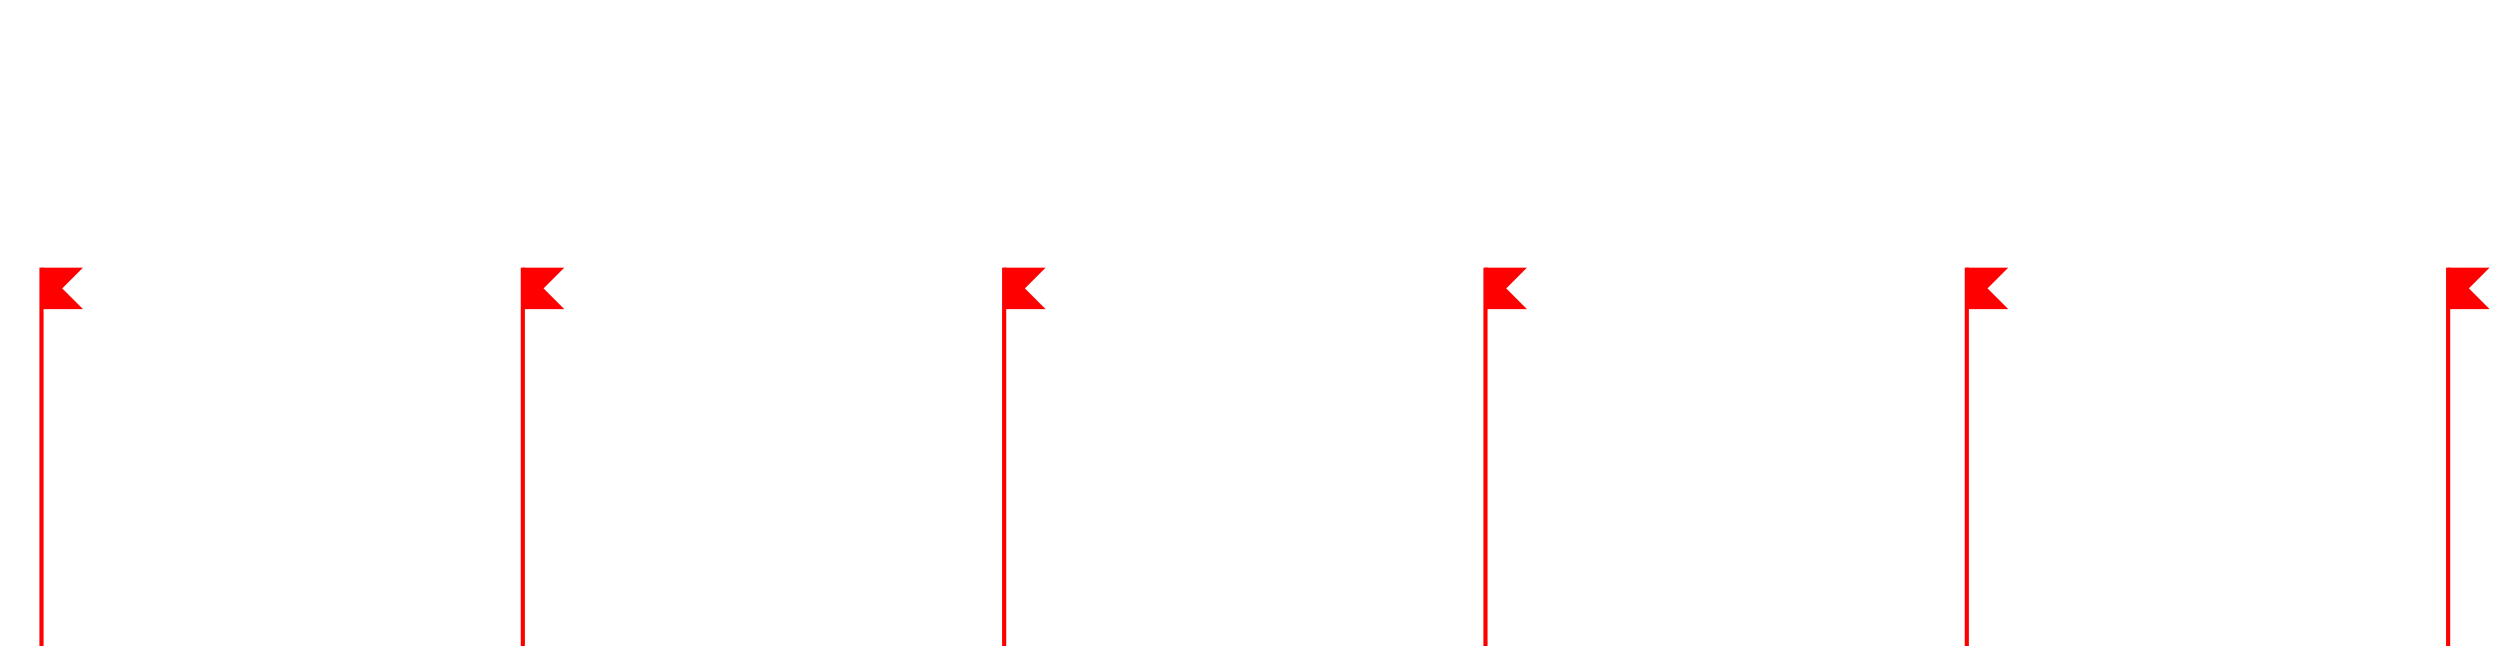
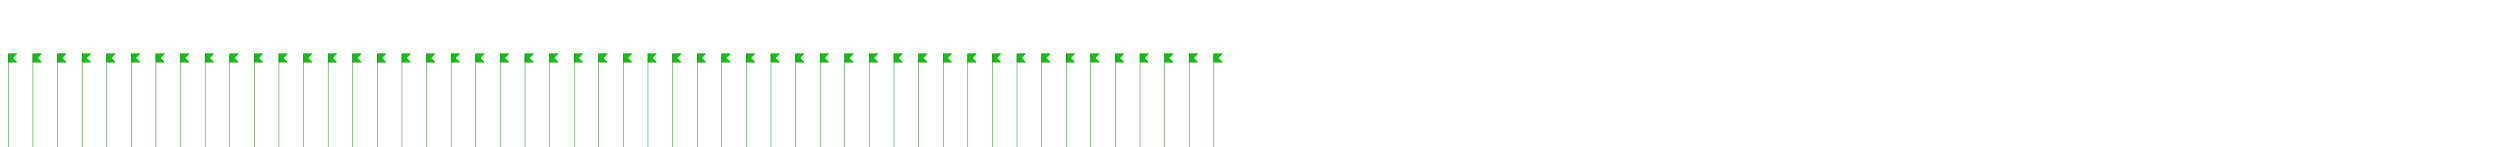
<svg xmlns="http://www.w3.org/2000/svg" version="1.1">
-   <polygon points="20,400 1180,400 1220,420 1180,440 20,440" fill="black" />
-   <polygon points="20,390 1180,390 1190,395 1180,400 20,400" fill="gray" />
-   <circle cx="20" cy="395" r="5" fill="red" />
-   <line x1="20" y1="395" x2="20" y2="129" style="stroke-width:2; stroke:rgb(255,0,0);" />
-   <polygon points="20,129 40,129 30,139 40,149 20,149 20,129" fill="red" />
-   <circle cx="252" cy="395" r="5" fill="red" />
-   <line x1="252" y1="395" x2="252" y2="129" style="stroke-width:2; stroke:rgb(255,0,0);" />
-   <polygon points="252,129 272,129 262,139 272,149 252,149 252,129" fill="red" />
-   <circle cx="484" cy="395" r="5" fill="red" />
-   <line x1="484" y1="395" x2="484" y2="129" style="stroke-width:2; stroke:rgb(255,0,0);" />
-   <polygon points="484,129 504,129 494,139 504,149 484,149 484,129" fill="red" />
-   <circle cx="716" cy="395" r="5" fill="red" />
-   <line x1="716" y1="395" x2="716" y2="129" style="stroke-width:2; stroke:rgb(255,0,0);" />
-   <polygon points="716,129 736,129 726,139 736,149 716,149 716,129" fill="red" />
-   <circle cx="948" cy="395" r="5" fill="red" />
-   <line x1="948" y1="395" x2="948" y2="129" style="stroke-width:2; stroke:rgb(255,0,0);" />
-   <polygon points="948,129 968,129 958,139 968,149 948,149 948,129" fill="red" />
-   <circle cx="1180" cy="395" r="5" fill="red" />
-   <line x1="1180" y1="395" x2="1180" y2="129" style="stroke-width:2; stroke:rgb(255,0,0);" />
-   <polygon points="1180,129 1200,129 1190,139 1200,149 1180,149 1180,129" fill="red" />
+   <style type="text/css">
+ 
+   .flag {
+     stroke: #006600;
+     fill:   #00cc00;
+   }
+ 
+ </style>
+   <polygon points="20,400 2980,400 3020,420 2980,440 20,440" class="black" />
+   <polygon points="40,360 190,360 210,400 20,400" class="green" />
+   <polygon points="40,480 100,480 120,440 20,440" class="orange" />
+   <polygon points="240,360 390,360 410,400 220,400" class="green" />
+   <polygon points="240,480 300,480 320,440 220,440" class="orange" />
+   <polygon points="440,360 590,360 610,400 420,400" class="green" />
+   <polygon points="440,480 500,480 520,440 420,440" class="orange" />
+   <polygon points="640,360 790,360 810,400 620,400" class="green" />
+   <polygon points="640,480 700,480 720,440 620,440" class="orange" />
+   <polygon points="840,360 990,360 1010,400 820,400" class="green" />
+   <polygon points="840,480 900,480 920,440 820,440" class="orange" />
+   <polygon points="1040,360 1190,360 1210,400 1020,400" class="green" />
+   <polygon points="1040,480 1100,480 1120,440 1020,440" class="orange" />
+   <polygon points="1240,360 1390,360 1410,400 1220,400" class="green" />
+   <polygon points="1240,480 1300,480 1320,440 1220,440" class="orange" />
+   <polygon points="1440,360 1590,360 1610,400 1420,400" class="green" />
+   <polygon points="1440,480 1500,480 1520,440 1420,440" class="orange" />
+   <polygon points="1640,360 1790,360 1810,400 1620,400" class="green" />
+   <polygon points="1640,480 1700,480 1720,440 1620,440" class="orange" />
+   <polygon points="1840,360 1990,360 2010,400 1820,400" class="green" />
+   <polygon points="1840,480 1900,480 1920,440 1820,440" class="orange" />
+   <polygon points="2040,360 2190,360 2210,400 2020,400" class="green" />
+   <polygon points="2040,480 2100,480 2120,440 2020,440" class="orange" />
+   <polygon points="2240,360 2390,360 2410,400 2220,400" class="green" />
+   <polygon points="2240,480 2300,480 2320,440 2220,440" class="orange" />
+   <polygon points="2440,360 2590,360 2610,400 2420,400" class="green" />
+   <polygon points="2440,480 2500,480 2520,440 2420,440" class="orange" />
+   <polygon points="2640,360 2790,360 2810,400 2620,400" class="green" />
+   <polygon points="2640,480 2700,480 2720,440 2620,440" class="orange" />
+   <polygon points="2840,360 2990,360 3010,400 2820,400" class="green" />
+   <polygon points="2840,480 2900,480 2920,440 2820,440" class="orange" />
+   <polygon points="3040,360 3190,360 3210,400 3020,400" class="green" />
+   <polygon points="3040,480 3100,480 3120,440 3020,440" class="orange" />
+   <polygon points="3240,360 3390,360 3410,400 3220,400" class="green" />
+   <polygon points="3240,480 3300,480 3320,440 3220,440" class="orange" />
+   <polygon points="3440,360 3590,360 3610,400 3420,400" class="green" />
+   <polygon points="3440,480 3500,480 3520,440 3420,440" class="orange" />
+   <polygon points="3640,360 3790,360 3810,400 3620,400" class="green" />
+   <polygon points="3640,480 3700,480 3720,440 3620,440" class="orange" />
+   <polygon points="3840,360 3990,360 4010,400 3820,400" class="green" />
+   <polygon points="3840,480 3900,480 3920,440 3820,440" class="orange" />
+   <polygon points="4040,360 4190,360 4210,400 4020,400" class="green" />
+   <polygon points="4040,480 4100,480 4120,440 4020,440" class="orange" />
+   <polygon points="4240,360 4390,360 4410,400 4220,400" class="green" />
+   <polygon points="4240,480 4300,480 4320,440 4220,440" class="orange" />
+   <polygon points="4440,360 4590,360 4610,400 4420,400" class="green" />
+   <polygon points="4440,480 4500,480 4520,440 4420,440" class="orange" />
+   <polygon points="4640,360 4790,360 4810,400 4620,400" class="green" />
+   <polygon points="4640,480 4700,480 4720,440 4620,440" class="orange" />
+   <polygon points="4840,360 4990,360 5010,400 4820,400" class="green" />
+   <polygon points="4840,480 4900,480 4920,440 4820,440" class="orange" />
+   <polygon points="5040,360 5190,360 5210,400 5020,400" class="green" />
+   <polygon points="5040,480 5100,480 5120,440 5020,440" class="orange" />
+   <polygon points="5240,360 5390,360 5410,400 5220,400" class="green" />
+   <polygon points="5240,480 5300,480 5320,440 5220,440" class="orange" />
+   <polygon points="5440,360 5590,360 5610,400 5420,400" class="green" />
+   <polygon points="5440,480 5500,480 5520,440 5420,440" class="orange" />
+   <polygon points="5640,360 5790,360 5810,400 5620,400" class="green" />
+   <polygon points="5640,480 5700,480 5720,440 5620,440" class="orange" />
+   <polygon points="5840,360 5990,360 6010,400 5820,400" class="green" />
+   <polygon points="5840,480 5900,480 5920,440 5820,440" class="orange" />
+   <polygon points="20,390 2980,390 2990,395 2980,400 20,400" class="gray" />
+   <circle cx="20" cy="395" r="5" class="red flag" />
+   <line x1="20" y1="395" x2="20" y2="129" class="red flag" />
+   <polygon points="20,129 40,129 30,139 40,149 20,149 20,129" class="red flag" />
+   <circle cx="79" cy="395" r="5" class="red flag" />
+   <line x1="79" y1="395" x2="79" y2="129" class="red flag" />
+   <polygon points="79,129 99,129 89,139 99,149 79,149 79,129" class="red flag" />
+   <circle cx="138" cy="395" r="5" class="red flag" />
+   <line x1="138" y1="395" x2="138" y2="129" class="red flag" />
+   <polygon points="138,129 158,129 148,139 158,149 138,149 138,129" class="red flag" />
+   <circle cx="197" cy="395" r="5" class="red flag" />
+   <line x1="197" y1="395" x2="197" y2="129" class="red flag" />
+   <polygon points="197,129 217,129 207,139 217,149 197,149 197,129" class="red flag" />
+   <circle cx="256" cy="395" r="5" class="red flag" />
+   <line x1="256" y1="395" x2="256" y2="129" class="red flag" />
+   <polygon points="256,129 276,129 266,139 276,149 256,149 256,129" class="red flag" />
+   <circle cx="315" cy="395" r="5" class="red flag" />
+   <line x1="315" y1="395" x2="315" y2="129" class="red flag" />
+   <polygon points="315,129 335,129 325,139 335,149 315,149 315,129" class="red flag" />
+   <circle cx="374" cy="395" r="5" class="red flag" />
+   <line x1="374" y1="395" x2="374" y2="129" class="red flag" />
+   <polygon points="374,129 394,129 384,139 394,149 374,149 374,129" class="red flag" />
+   <circle cx="433" cy="395" r="5" class="red flag" />
+   <line x1="433" y1="395" x2="433" y2="129" class="red flag" />
+   <polygon points="433,129 453,129 443,139 453,149 433,149 433,129" class="red flag" />
+   <circle cx="492" cy="395" r="5" class="red flag" />
+   <line x1="492" y1="395" x2="492" y2="129" class="red flag" />
+   <polygon points="492,129 512,129 502,139 512,149 492,149 492,129" class="red flag" />
+   <circle cx="551" cy="395" r="5" class="red flag" />
+   <line x1="551" y1="395" x2="551" y2="129" class="red flag" />
+   <polygon points="551,129 571,129 561,139 571,149 551,149 551,129" class="red flag" />
+   <circle cx="610" cy="395" r="5" class="red flag" />
+   <line x1="610" y1="395" x2="610" y2="129" class="red flag" />
+   <polygon points="610,129 630,129 620,139 630,149 610,149 610,129" class="red flag" />
+   <circle cx="669" cy="395" r="5" class="red flag" />
+   <line x1="669" y1="395" x2="669" y2="129" class="red flag" />
+   <polygon points="669,129 689,129 679,139 689,149 669,149 669,129" class="red flag" />
+   <circle cx="728" cy="395" r="5" class="red flag" />
+   <line x1="728" y1="395" x2="728" y2="129" class="red flag" />
+   <polygon points="728,129 748,129 738,139 748,149 728,149 728,129" class="red flag" />
+   <circle cx="787" cy="395" r="5" class="red flag" />
+   <line x1="787" y1="395" x2="787" y2="129" class="red flag" />
+   <polygon points="787,129 807,129 797,139 807,149 787,149 787,129" class="red flag" />
+   <circle cx="846" cy="395" r="5" class="red flag" />
+   <line x1="846" y1="395" x2="846" y2="129" class="red flag" />
+   <polygon points="846,129 866,129 856,139 866,149 846,149 846,129" class="red flag" />
+   <circle cx="905" cy="395" r="5" class="red flag" />
+   <line x1="905" y1="395" x2="905" y2="129" class="red flag" />
+   <polygon points="905,129 925,129 915,139 925,149 905,149 905,129" class="red flag" />
+   <circle cx="964" cy="395" r="5" class="red flag" />
+   <line x1="964" y1="395" x2="964" y2="129" class="red flag" />
+   <polygon points="964,129 984,129 974,139 984,149 964,149 964,129" class="red flag" />
+   <circle cx="1023" cy="395" r="5" class="red flag" />
+   <line x1="1023" y1="395" x2="1023" y2="129" class="red flag" />
+   <polygon points="1023,129 1043,129 1033,139 1043,149 1023,149 1023,129" class="red flag" />
+   <circle cx="1082" cy="395" r="5" class="red flag" />
+   <line x1="1082" y1="395" x2="1082" y2="129" class="red flag" />
+   <polygon points="1082,129 1102,129 1092,139 1102,149 1082,149 1082,129" class="red flag" />
+   <circle cx="1141" cy="395" r="5" class="red flag" />
+   <line x1="1141" y1="395" x2="1141" y2="129" class="red flag" />
+   <polygon points="1141,129 1161,129 1151,139 1161,149 1141,149 1141,129" class="red flag" />
+   <circle cx="1200" cy="395" r="5" class="red flag" />
+   <line x1="1200" y1="395" x2="1200" y2="129" class="red flag" />
+   <polygon points="1200,129 1220,129 1210,139 1220,149 1200,149 1200,129" class="red flag" />
+   <circle cx="1259" cy="395" r="5" class="red flag" />
+   <line x1="1259" y1="395" x2="1259" y2="129" class="red flag" />
+   <polygon points="1259,129 1279,129 1269,139 1279,149 1259,149 1259,129" class="red flag" />
+   <circle cx="1318" cy="395" r="5" class="red flag" />
+   <line x1="1318" y1="395" x2="1318" y2="129" class="red flag" />
+   <polygon points="1318,129 1338,129 1328,139 1338,149 1318,149 1318,129" class="red flag" />
+   <circle cx="1377" cy="395" r="5" class="red flag" />
+   <line x1="1377" y1="395" x2="1377" y2="129" class="red flag" />
+   <polygon points="1377,129 1397,129 1387,139 1397,149 1377,149 1377,129" class="red flag" />
+   <circle cx="1436" cy="395" r="5" class="red flag" />
+   <line x1="1436" y1="395" x2="1436" y2="129" class="red flag" />
+   <polygon points="1436,129 1456,129 1446,139 1456,149 1436,149 1436,129" class="red flag" />
+   <circle cx="1495" cy="395" r="5" class="red flag" />
+   <line x1="1495" y1="395" x2="1495" y2="129" class="red flag" />
+   <polygon points="1495,129 1515,129 1505,139 1515,149 1495,149 1495,129" class="red flag" />
+   <circle cx="1554" cy="395" r="5" class="red flag" />
+   <line x1="1554" y1="395" x2="1554" y2="129" class="red flag" />
+   <polygon points="1554,129 1574,129 1564,139 1574,149 1554,149 1554,129" class="red flag" />
+   <circle cx="1613" cy="395" r="5" class="red flag" />
+   <line x1="1613" y1="395" x2="1613" y2="129" class="red flag" />
+   <polygon points="1613,129 1633,129 1623,139 1633,149 1613,149 1613,129" class="red flag" />
+   <circle cx="1672" cy="395" r="5" class="red flag" />
+   <line x1="1672" y1="395" x2="1672" y2="129" class="red flag" />
+   <polygon points="1672,129 1692,129 1682,139 1692,149 1672,149 1672,129" class="red flag" />
+   <circle cx="1731" cy="395" r="5" class="red flag" />
+   <line x1="1731" y1="395" x2="1731" y2="129" class="red flag" />
+   <polygon points="1731,129 1751,129 1741,139 1751,149 1731,149 1731,129" class="red flag" />
+   <circle cx="1790" cy="395" r="5" class="red flag" />
+   <line x1="1790" y1="395" x2="1790" y2="129" class="red flag" />
+   <polygon points="1790,129 1810,129 1800,139 1810,149 1790,149 1790,129" class="red flag" />
+   <circle cx="1849" cy="395" r="5" class="red flag" />
+   <line x1="1849" y1="395" x2="1849" y2="129" class="red flag" />
+   <polygon points="1849,129 1869,129 1859,139 1869,149 1849,149 1849,129" class="red flag" />
+   <circle cx="1908" cy="395" r="5" class="red flag" />
+   <line x1="1908" y1="395" x2="1908" y2="129" class="red flag" />
+   <polygon points="1908,129 1928,129 1918,139 1928,149 1908,149 1908,129" class="red flag" />
+   <circle cx="1967" cy="395" r="5" class="red flag" />
+   <line x1="1967" y1="395" x2="1967" y2="129" class="red flag" />
+   <polygon points="1967,129 1987,129 1977,139 1987,149 1967,149 1967,129" class="red flag" />
+   <circle cx="2026" cy="395" r="5" class="red flag" />
+   <line x1="2026" y1="395" x2="2026" y2="129" class="red flag" />
+   <polygon points="2026,129 2046,129 2036,139 2046,149 2026,149 2026,129" class="red flag" />
+   <circle cx="2085" cy="395" r="5" class="red flag" />
+   <line x1="2085" y1="395" x2="2085" y2="129" class="red flag" />
+   <polygon points="2085,129 2105,129 2095,139 2105,149 2085,149 2085,129" class="red flag" />
+   <circle cx="2144" cy="395" r="5" class="red flag" />
+   <line x1="2144" y1="395" x2="2144" y2="129" class="red flag" />
+   <polygon points="2144,129 2164,129 2154,139 2164,149 2144,149 2144,129" class="red flag" />
+   <circle cx="2203" cy="395" r="5" class="red flag" />
+   <line x1="2203" y1="395" x2="2203" y2="129" class="red flag" />
+   <polygon points="2203,129 2223,129 2213,139 2223,149 2203,149 2203,129" class="red flag" />
+   <circle cx="2262" cy="395" r="5" class="red flag" />
+   <line x1="2262" y1="395" x2="2262" y2="129" class="red flag" />
+   <polygon points="2262,129 2282,129 2272,139 2282,149 2262,149 2262,129" class="red flag" />
+   <circle cx="2321" cy="395" r="5" class="red flag" />
+   <line x1="2321" y1="395" x2="2321" y2="129" class="red flag" />
+   <polygon points="2321,129 2341,129 2331,139 2341,149 2321,149 2321,129" class="red flag" />
+   <circle cx="2380" cy="395" r="5" class="red flag" />
+   <line x1="2380" y1="395" x2="2380" y2="129" class="red flag" />
+   <polygon points="2380,129 2400,129 2390,139 2400,149 2380,149 2380,129" class="red flag" />
+   <circle cx="2439" cy="395" r="5" class="red flag" />
+   <line x1="2439" y1="395" x2="2439" y2="129" class="red flag" />
+   <polygon points="2439,129 2459,129 2449,139 2459,149 2439,149 2439,129" class="red flag" />
+   <circle cx="2498" cy="395" r="5" class="red flag" />
+   <line x1="2498" y1="395" x2="2498" y2="129" class="red flag" />
+   <polygon points="2498,129 2518,129 2508,139 2518,149 2498,149 2498,129" class="red flag" />
+   <circle cx="2557" cy="395" r="5" class="red flag" />
+   <line x1="2557" y1="395" x2="2557" y2="129" class="red flag" />
+   <polygon points="2557,129 2577,129 2567,139 2577,149 2557,149 2557,129" class="red flag" />
+   <circle cx="2616" cy="395" r="5" class="red flag" />
+   <line x1="2616" y1="395" x2="2616" y2="129" class="red flag" />
+   <polygon points="2616,129 2636,129 2626,139 2636,149 2616,149 2616,129" class="red flag" />
+   <circle cx="2675" cy="395" r="5" class="red flag" />
+   <line x1="2675" y1="395" x2="2675" y2="129" class="red flag" />
+   <polygon points="2675,129 2695,129 2685,139 2695,149 2675,149 2675,129" class="red flag" />
+   <circle cx="2734" cy="395" r="5" class="red flag" />
+   <line x1="2734" y1="395" x2="2734" y2="129" class="red flag" />
+   <polygon points="2734,129 2754,129 2744,139 2754,149 2734,149 2734,129" class="red flag" />
+   <circle cx="2793" cy="395" r="5" class="red flag" />
+   <line x1="2793" y1="395" x2="2793" y2="129" class="red flag" />
+   <polygon points="2793,129 2813,129 2803,139 2813,149 2793,149 2793,129" class="red flag" />
+   <circle cx="2852" cy="395" r="5" class="red flag" />
+   <line x1="2852" y1="395" x2="2852" y2="129" class="red flag" />
+   <polygon points="2852,129 2872,129 2862,139 2872,149 2852,149 2852,129" class="red flag" />
+   <circle cx="2911" cy="395" r="5" class="red flag" />
+   <line x1="2911" y1="395" x2="2911" y2="129" class="red flag" />
+   <polygon points="2911,129 2931,129 2921,139 2931,149 2911,149 2911,129" class="red flag" />
</svg>
